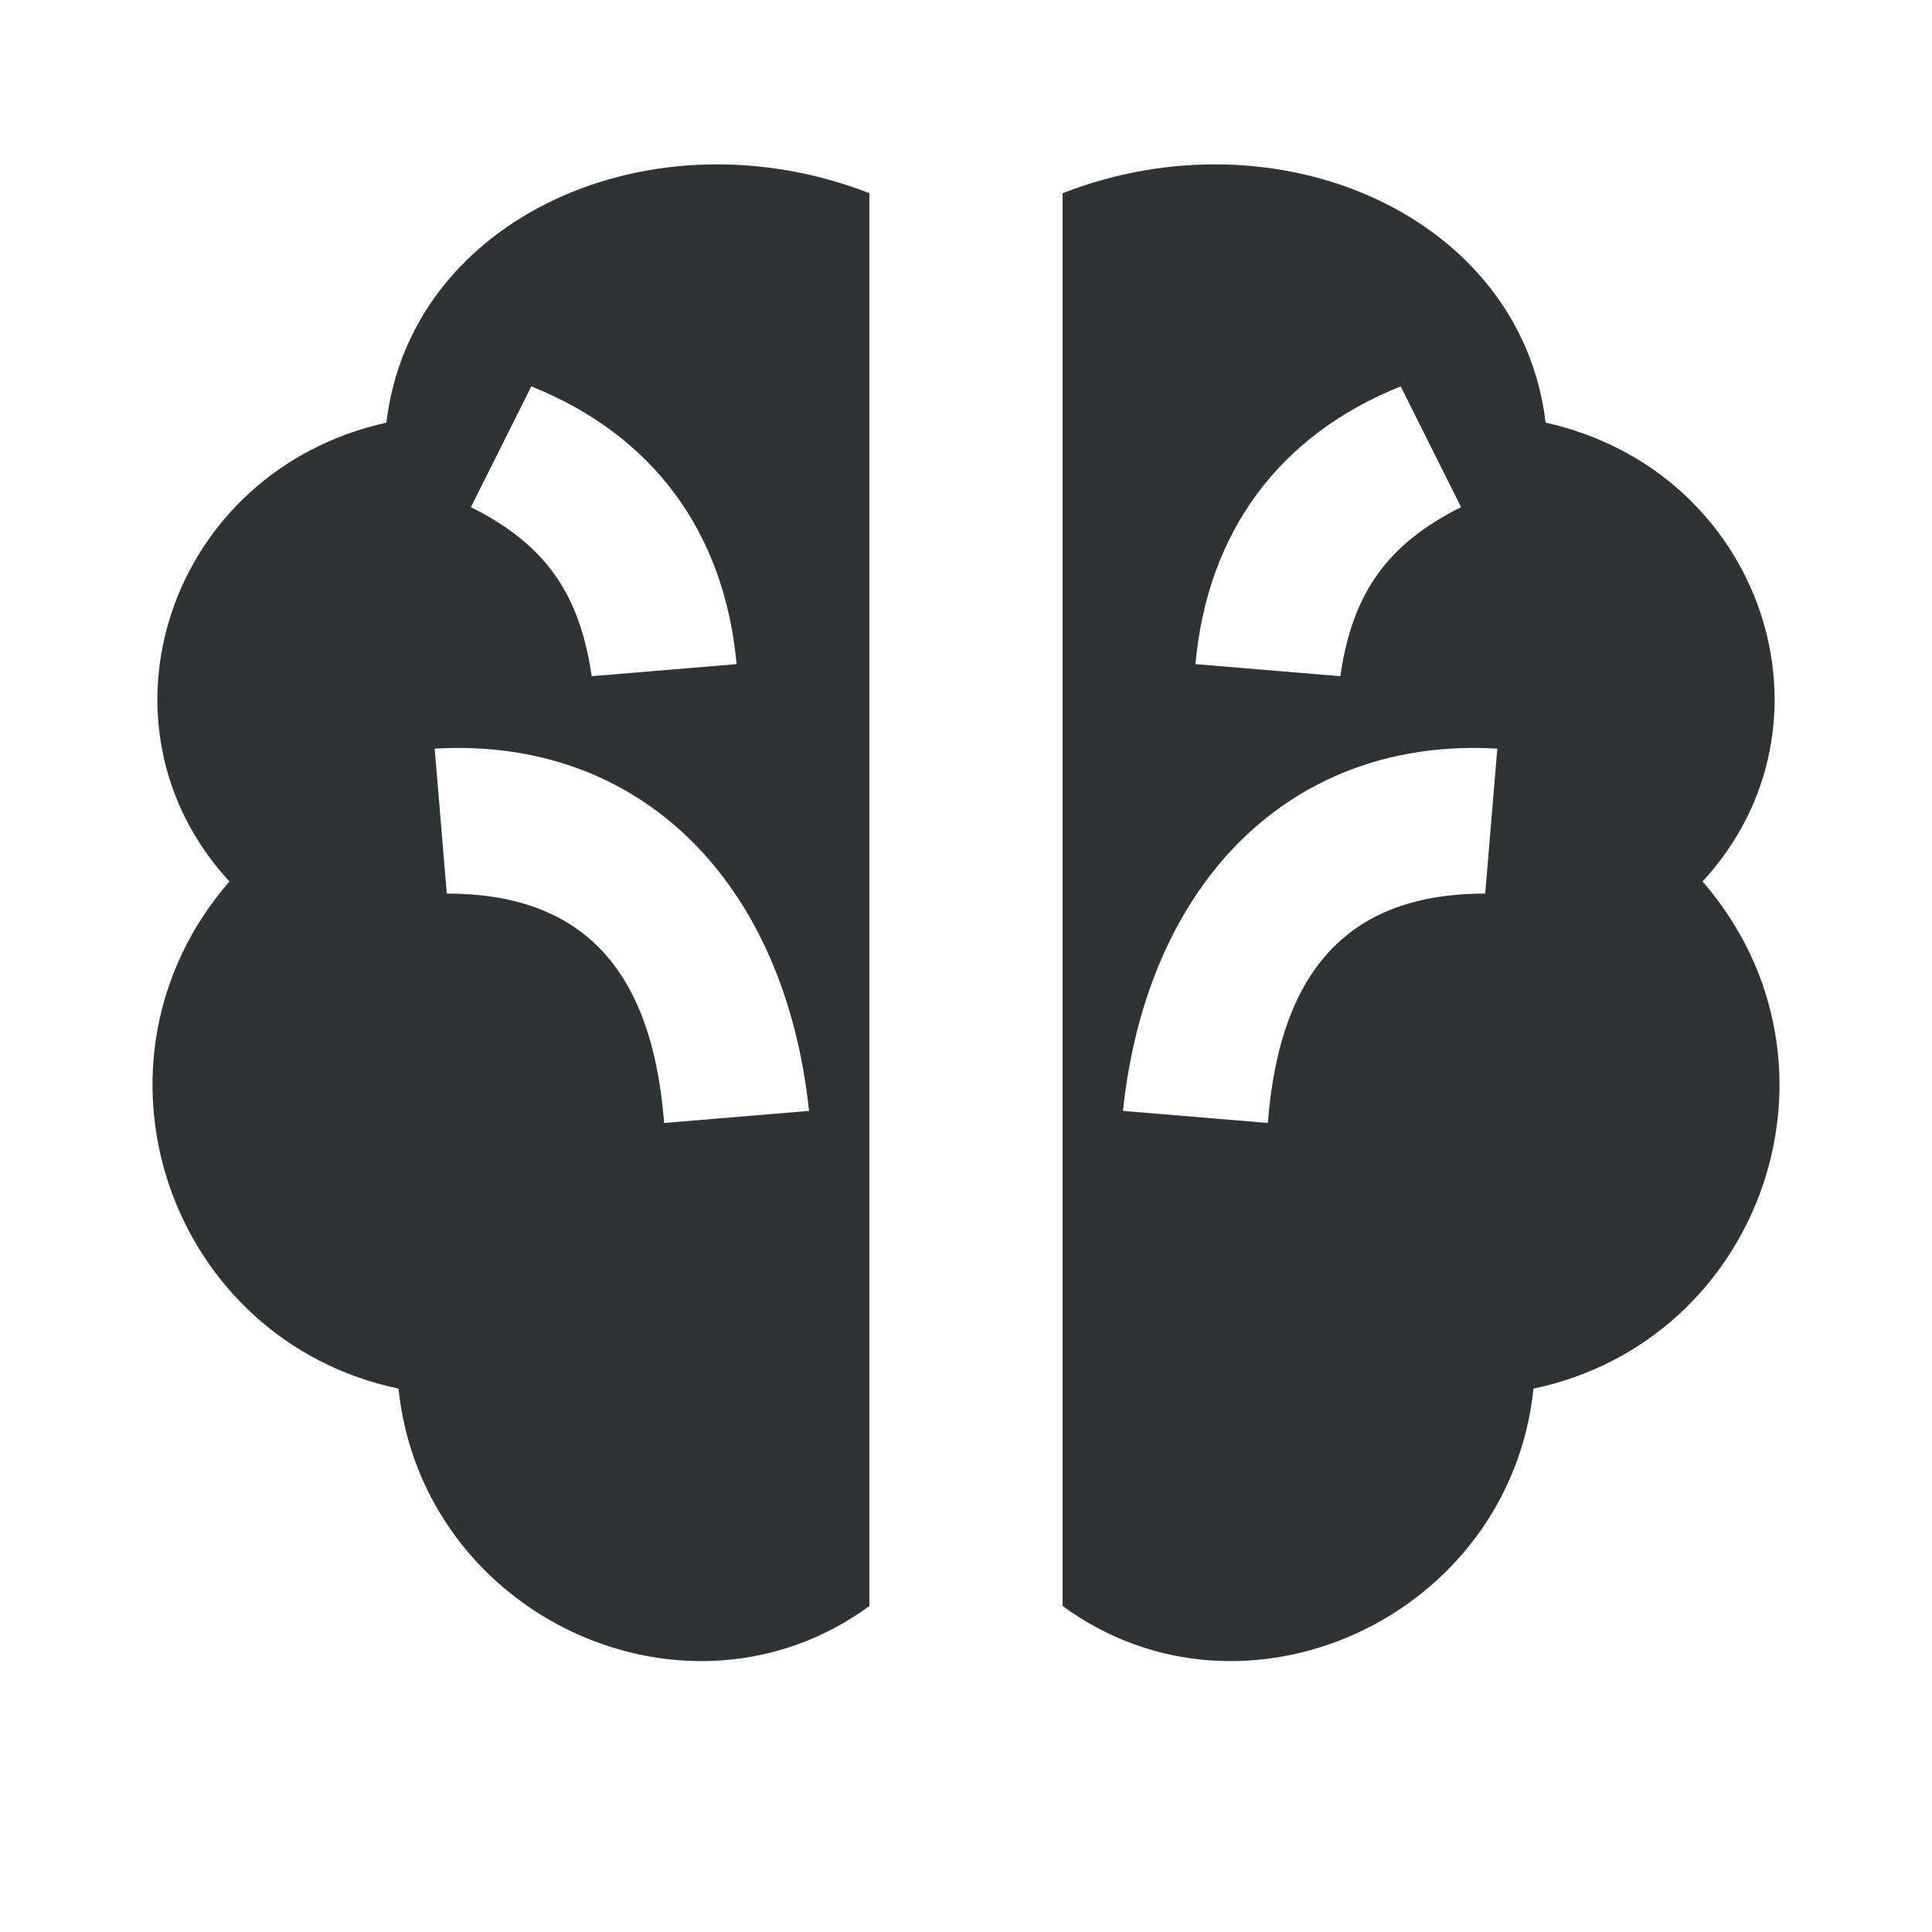
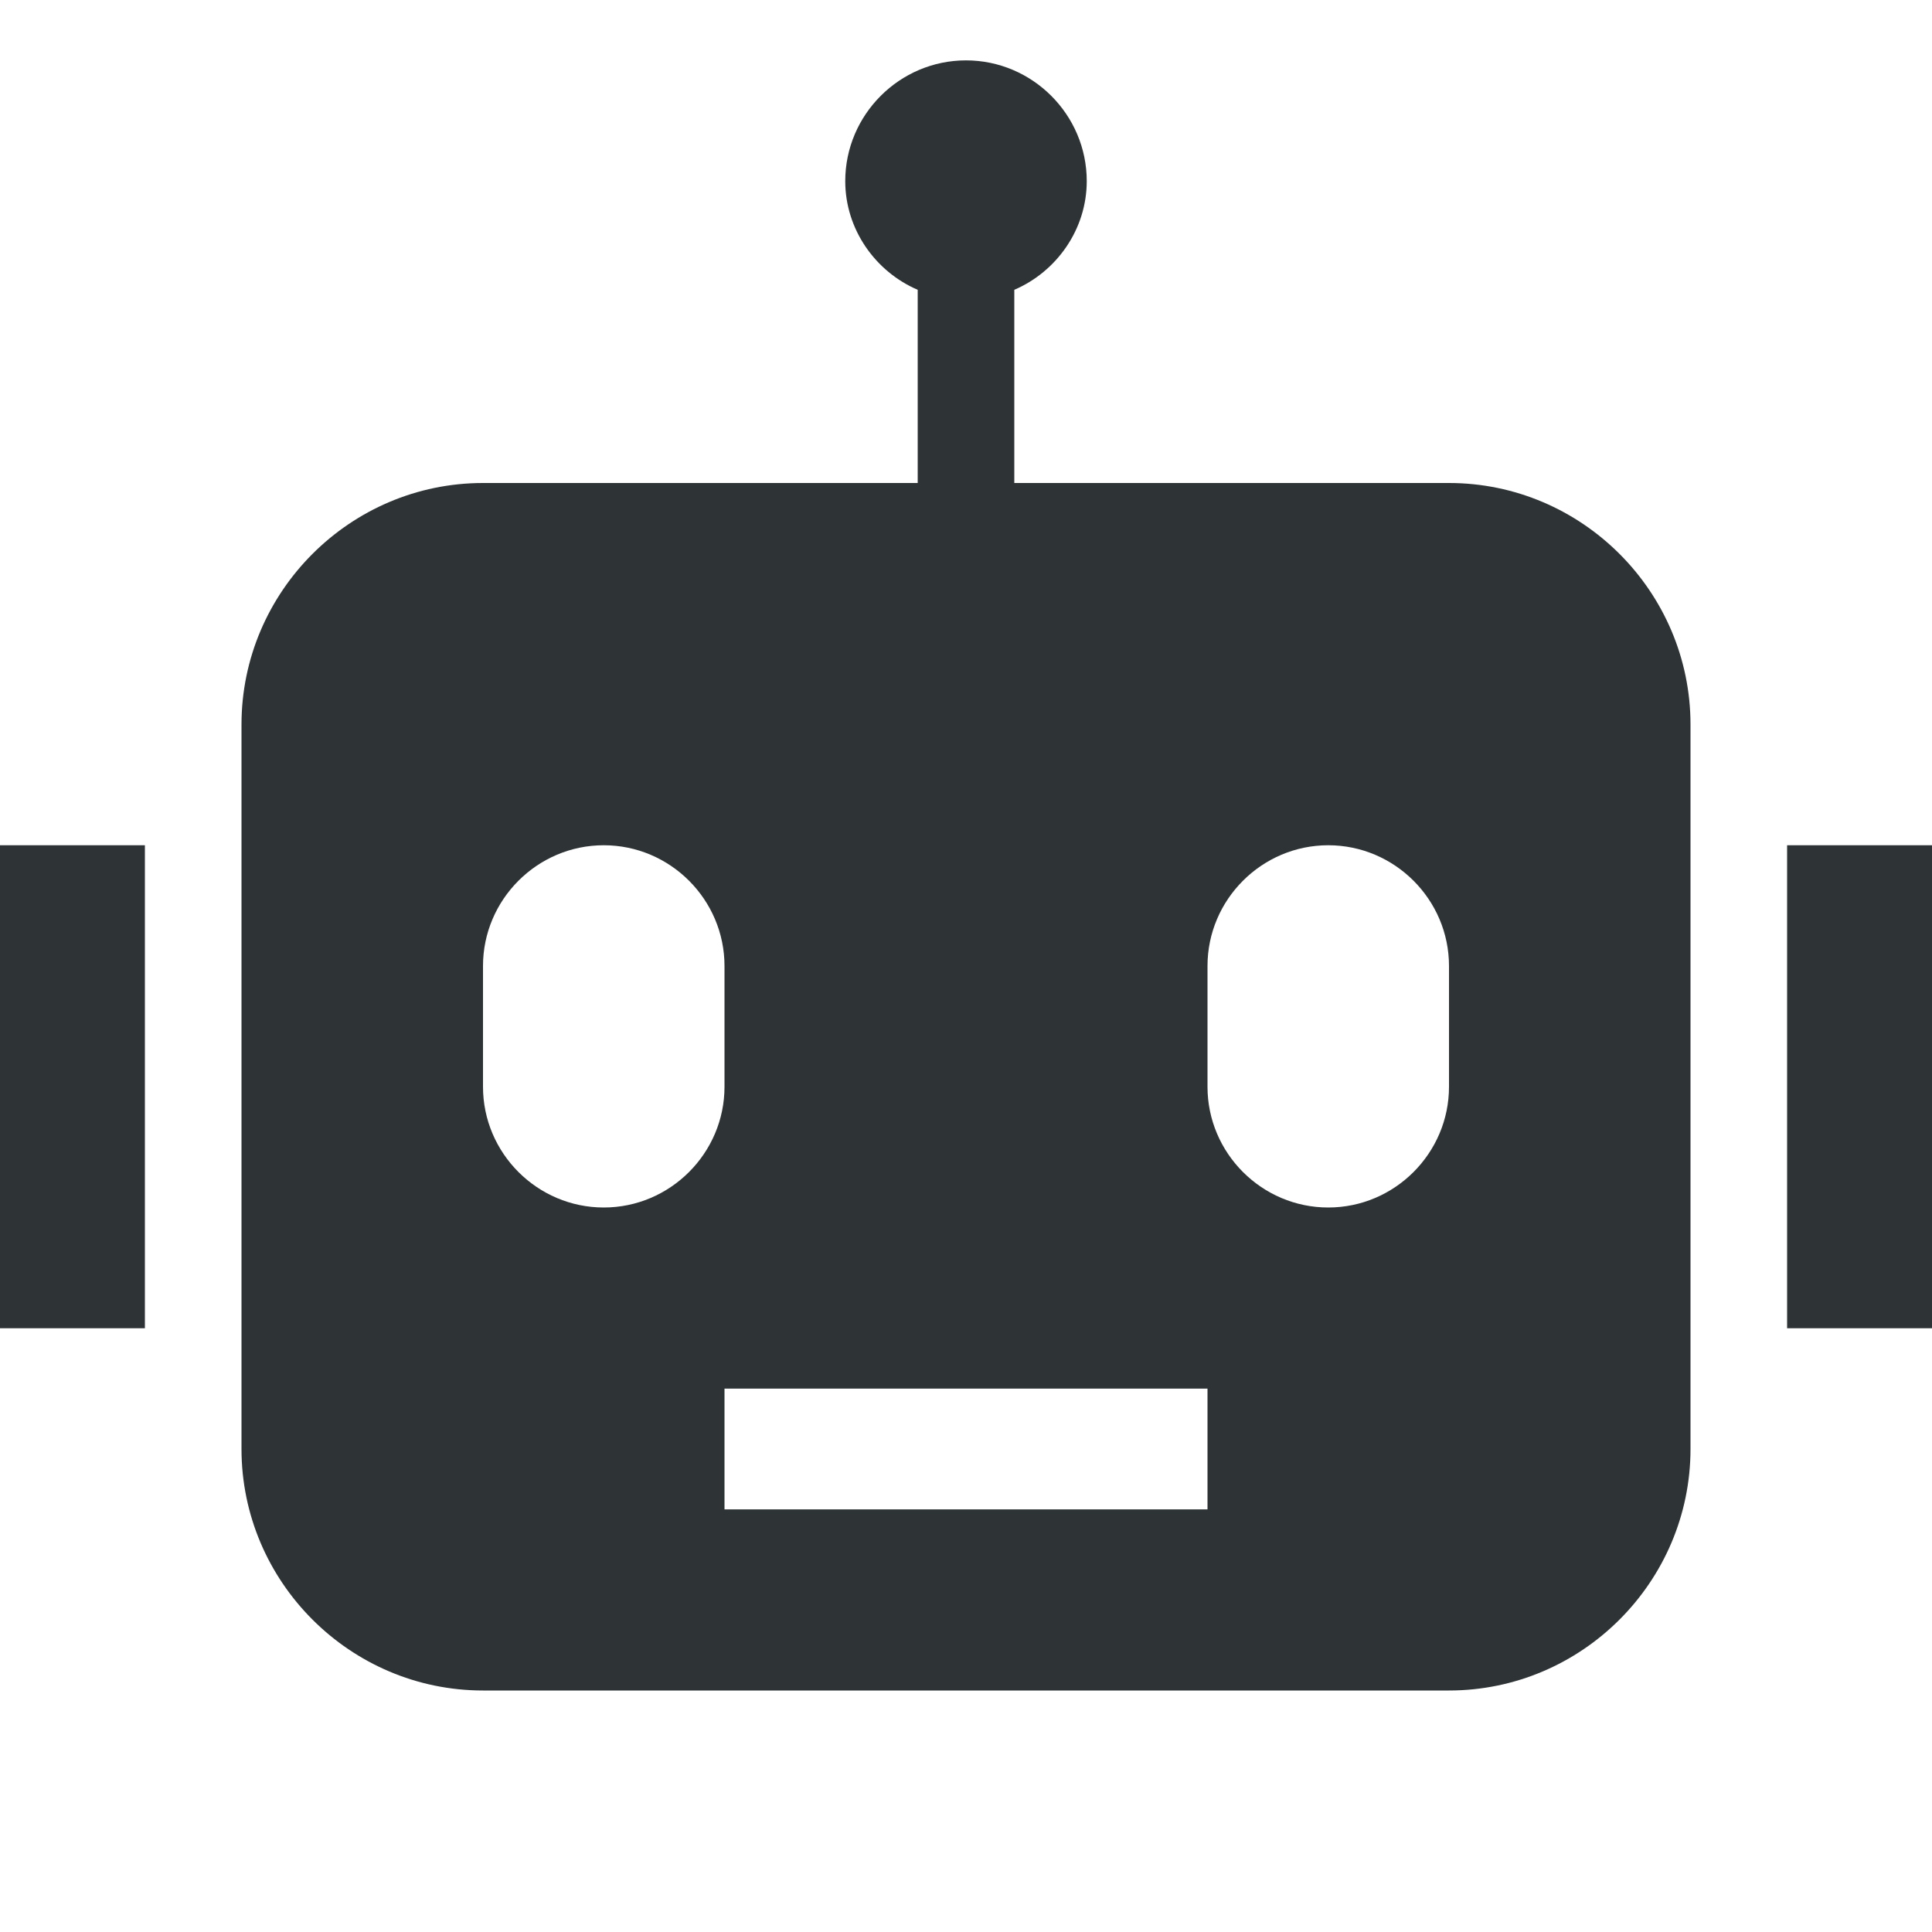
<svg xmlns="http://www.w3.org/2000/svg" height="16px" viewBox="0 0 16 16" width="16px">
  <g fill="#2e3436" fill-rule="evenodd">
-     <path d="M 7.2 1.6 C 5.4 0.9 3.4 1.8 3.2 3.5 C 1.4 3.9 0.7 6 1.9 7.3 C 0.6 8.8 1.4 11.1 3.3 11.5 C 3.5 13.4 5.7 14.4 7.2 13.3 Z M 3.6 6.2 C 5.3 6.1 6.5 7.3 6.7 9.2 L 5.5 9.3 C 5.4 8 4.8 7.4 3.7 7.4 Z M 4.4 3.2 C 5.4 3.6 6 4.4 6.1 5.5 L 4.9 5.6 C 4.8 4.9 4.5 4.5 3.9 4.2 Z" />
-     <path d="M 8.8 1.6 C 10.6 0.9 12.6 1.8 12.8 3.5 C 14.6 3.9 15.3 6 14.1 7.3 C 15.4 8.8 14.6 11.1 12.7 11.5 C 12.5 13.4 10.3 14.4 8.8 13.3 Z M 12.4 6.2 C 10.7 6.1 9.5 7.3 9.3 9.2 L 10.5 9.3 C 10.6 8 11.2 7.4 12.3 7.4 Z M 11.6 3.2 C 10.6 3.6 10 4.4 9.9 5.5 L 11.1 5.6 C 11.2 4.9 11.5 4.5 12.1 4.2 Z" />
+     <path d="M 8 0.5 C 8.55 0.5 9 0.95 9 1.5 C 9 1.9 8.75 2.25 8.4 2.4 L 8.4 4 L 7.6 4 L 7.6 2.4 C 7.25 2.25 7 1.9 7 1.5 C 7 0.95 7.45 0.5 8 0.5 Z" />
+     <path d="M 4 4 H 12 C 13.1 4 14 4.9 14 6 V 12 C 14 13.1 13.1 14 12 14 H 4 C 2.9 14 2 13.1 2 12 V 6 C 2 4.9 2.9 4 4 4 Z M 5 7 C 4.45 7 4 7.45 4 8 V 9 C 4 9.55 4.45 10 5 10 C 5.55 10 6 9.55 6 9 V 8 C 6 7.45 5.55 7 5 7 Z M 11 7 C 10.45 7 10 7.45 10 8 V 9 C 10 9.55 10.45 10 11 10 C 11.55 10 12 9.55 12 9 V 8 C 12 7.45 11.55 7 11 7 Z M 6 11.5 H 10 V 12.5 H 6 Z" />
+     <path d="M 0 7 H 1.2 V 11 H 0 Z M 14.8 7 H 16 V 11 H 14.8 Z" />
  </g>
</svg>
